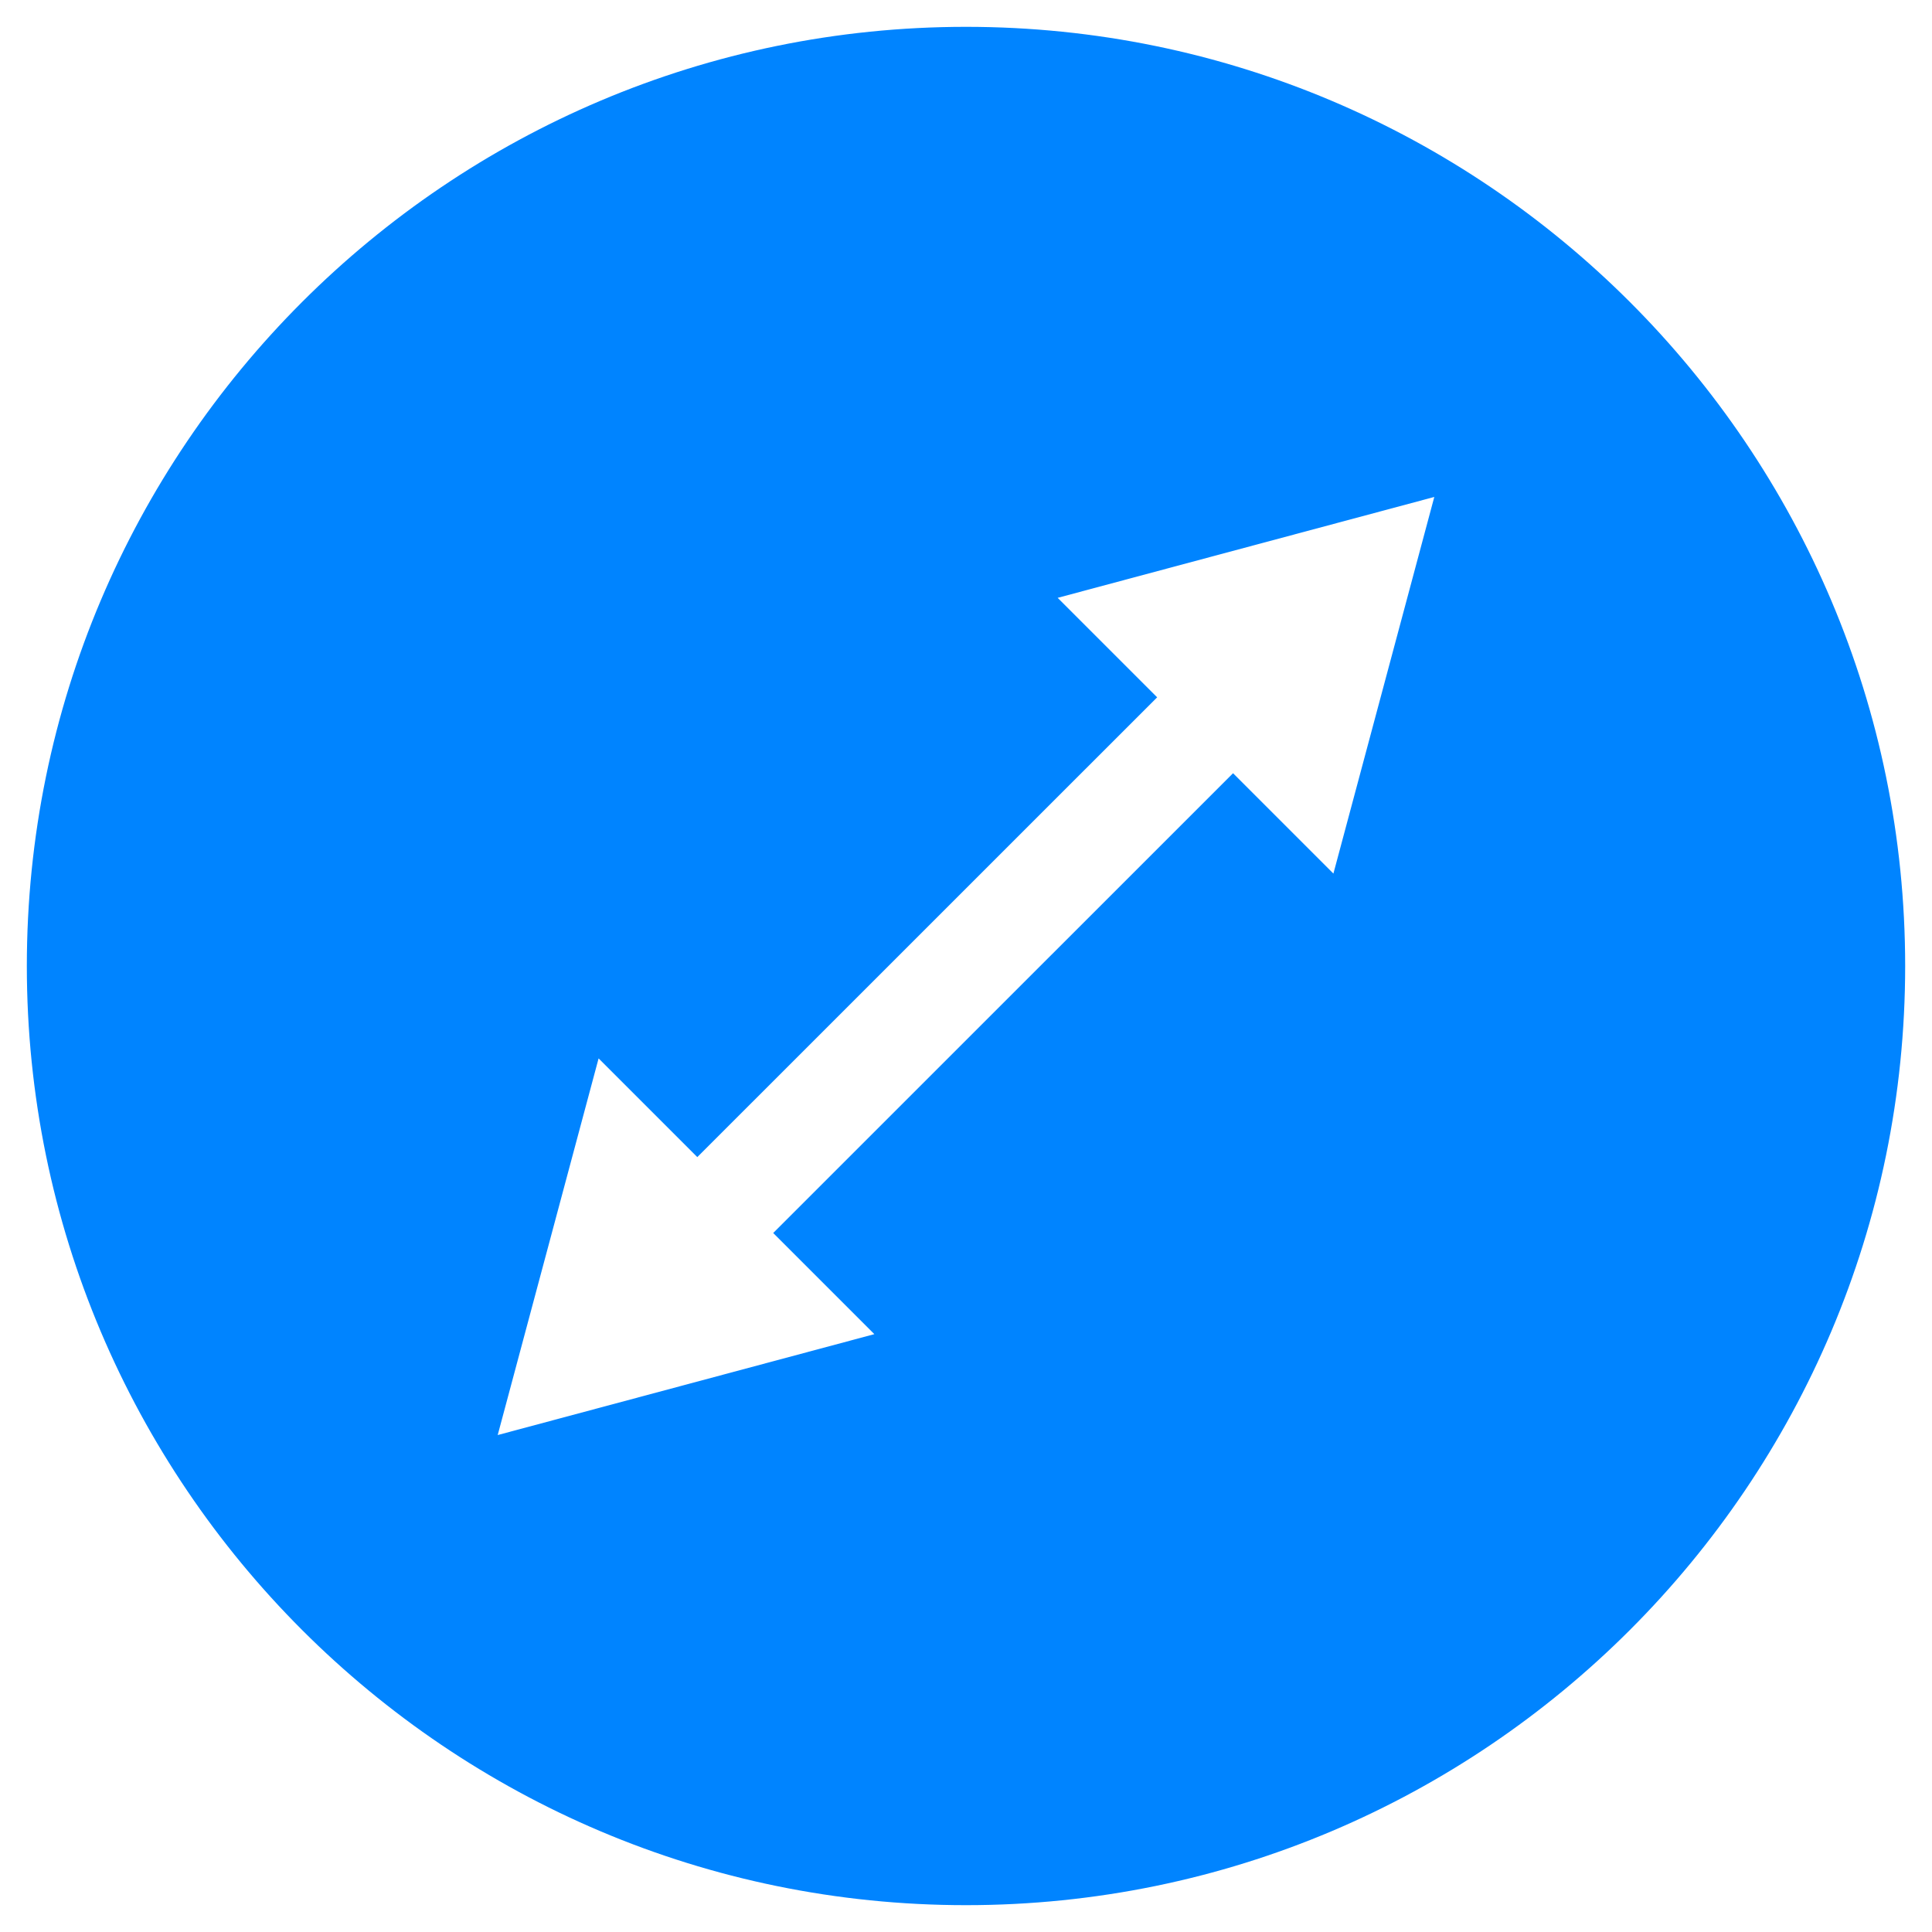
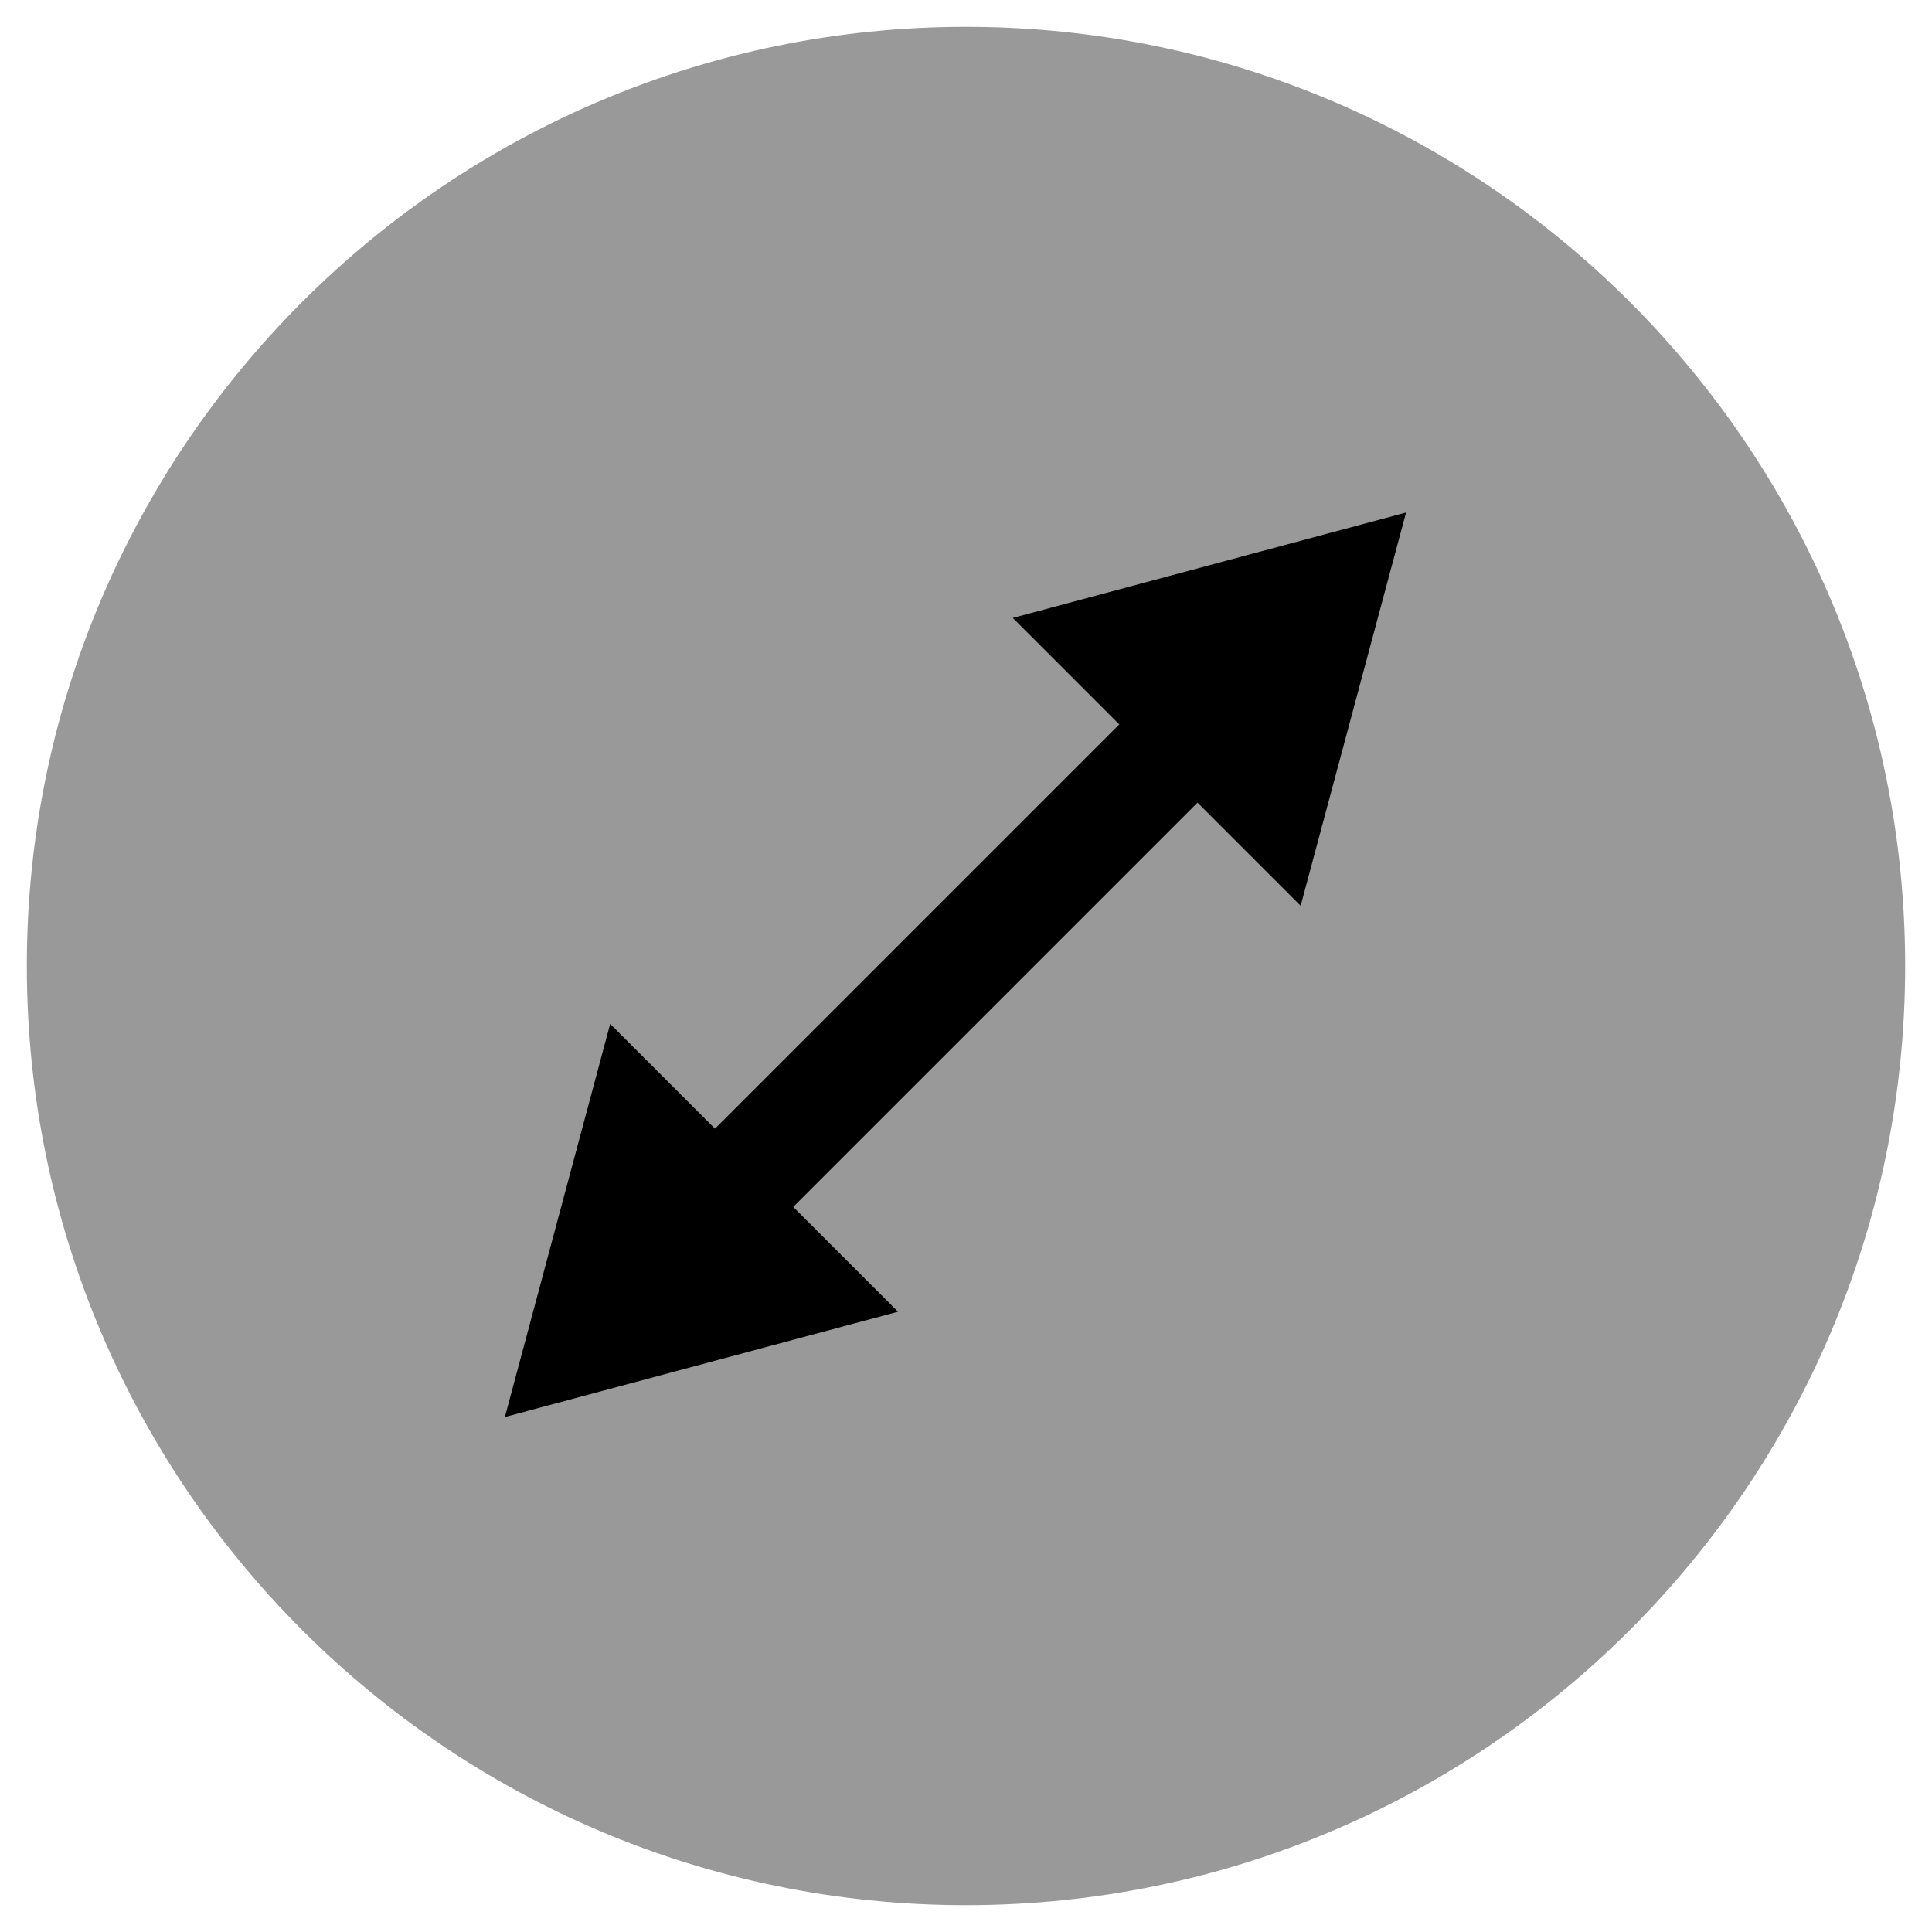
- <svg xmlns="http://www.w3.org/2000/svg" style="isolation:isolate" viewBox="0 0 18 18" width="18" height="18">
-   <defs>
+ <svg xmlns="http://www.w3.org/2000/svg" style="isolation:isolate" viewBox="0 0 18 18" width="18" height="18" version="1.1" id="svg1334">
+   <defs id="defs1307">
    <clipPath id="_clipPath_2W7EQtW3AE4doIQw6rIiBZ3BNnRMLkES">
-       <rect width="18" height="18" />
+       <rect width="18" height="18" id="rect1304" />
    </clipPath>
  </defs>
-   <g clip-path="url(#_clipPath_2W7EQtW3AE4doIQw6rIiBZ3BNnRMLkES)">
+   <g clip-path="url(#_clipPath_2W7EQtW3AE4doIQw6rIiBZ3BNnRMLkES)" id="g1332">
    <clipPath id="_clipPath_JpcnSBk6INMB79YzzescVcUM45FaTOYG">
-       <rect x="-1.5" y="-1.5" width="21" height="21" transform="matrix(1,0,0,1,0,0)" fill="rgb(255,255,255)" />
+       <rect x="-1.5" y="-1.5" width="21" height="21" transform="matrix(1,0,0,1,0,0)" fill="rgb(255,255,255)" id="rect1309" />
    </clipPath>
-     <g clip-path="url(#_clipPath_JpcnSBk6INMB79YzzescVcUM45FaTOYG)">
-       <g id="Group">
+     <g clip-path="url(#_clipPath_JpcnSBk6INMB79YzzescVcUM45FaTOYG)" id="g1330">
+       <g id="g1328" style="fill:#999999">
        <clipPath id="_clipPath_xdXVxwgk37Xq43qX8NTJiCqi3wjgX0Ux">
-           <rect x="-1.5" y="-1.5" width="21" height="21" transform="matrix(1,0,0,1,0,0)" fill="rgb(255,255,255)" />
+           <rect x="-1.5" y="-1.5" width="21" height="21" id="rect1312" fill="rgb(255,255,255)" transform="matrix(1,0,0,1,0,0)" />
        </clipPath>
-         <g clip-path="url(#_clipPath_xdXVxwgk37Xq43qX8NTJiCqi3wjgX0Ux)">
-           <g id="Group">
-             <g id="Group">
-               <path d=" M 9 0.25 L 9 0.25 C 13.829 0.25 17.75 4.171 17.75 9 L 17.75 9 C 17.75 13.829 13.829 17.75 9 17.75 L 9 17.75 C 4.171 17.75 0.25 13.829 0.25 9 L 0.25 9 C 0.25 4.171 4.171 0.25 9 0.25 Z " fill="rgb(0,132,255)" />
-               <path d=" M 8.146 12.43 L 4.637 13.37 L 5.577 9.861 L 8.146 12.43 Z " fill="rgb(255,255,255)" />
-               <path d=" M 9.854 5.57 L 13.363 4.63 L 12.423 8.139 L 9.854 5.57 Z " fill="rgb(255,255,255)" />
-               <line x1="5.709" y1="12.275" x2="12.25" y2="5.735" vector-effect="non-scaling-stroke" stroke-width="1" stroke="rgb(255,255,255)" stroke-opacity="10000" stroke-linejoin="miter" stroke-linecap="round" stroke-miterlimit="3" />
+         <g clip-path="url(#_clipPath_xdXVxwgk37Xq43qX8NTJiCqi3wjgX0Ux)" id="g1326" style="fill:#999999">
+           <g id="g1324" style="fill:#999999">
+             <g id="Group" style="fill:#999999">
+               <path d=" M 9 0.25 L 9 0.25 C 13.829 0.25 17.75 4.171 17.75 9 L 17.75 9 C 17.75 13.829 13.829 17.75 9 17.75 L 9 17.75 C 4.171 17.75 0.25 13.829 0.25 9 L 0.25 9 C 0.25 4.171 4.171 0.25 9 0.25 Z " id="path1315" fill="rgb(0,132,255)" style="fill:#999999" />
            </g>
          </g>
        </g>
      </g>
+       <path style="fill:#000000;fill-opacity:1;stroke-width:0;stroke-miterlimit:4;stroke-dasharray:none" id="path1912" d="M 12.118,8.439 9.436,5.757 13.1,4.775 Z" />
+       <rect style="fill:#000000;fill-opacity:1;stroke-width:0;stroke-miterlimit:4;stroke-dasharray:none" id="rect1914" width="9.969" height="1.031" x="-5.117" y="12.146" transform="rotate(-45)" />
+       <path style="isolation:isolate;fill:#000000;fill-opacity:1;stroke-width:0;stroke-miterlimit:4;stroke-dasharray:none" id="path1912-3" d="M -5.685,-9.539 -8.367,-12.221 -4.704,-13.202 Z" transform="scale(-1)" />
    </g>
  </g>
</svg>
